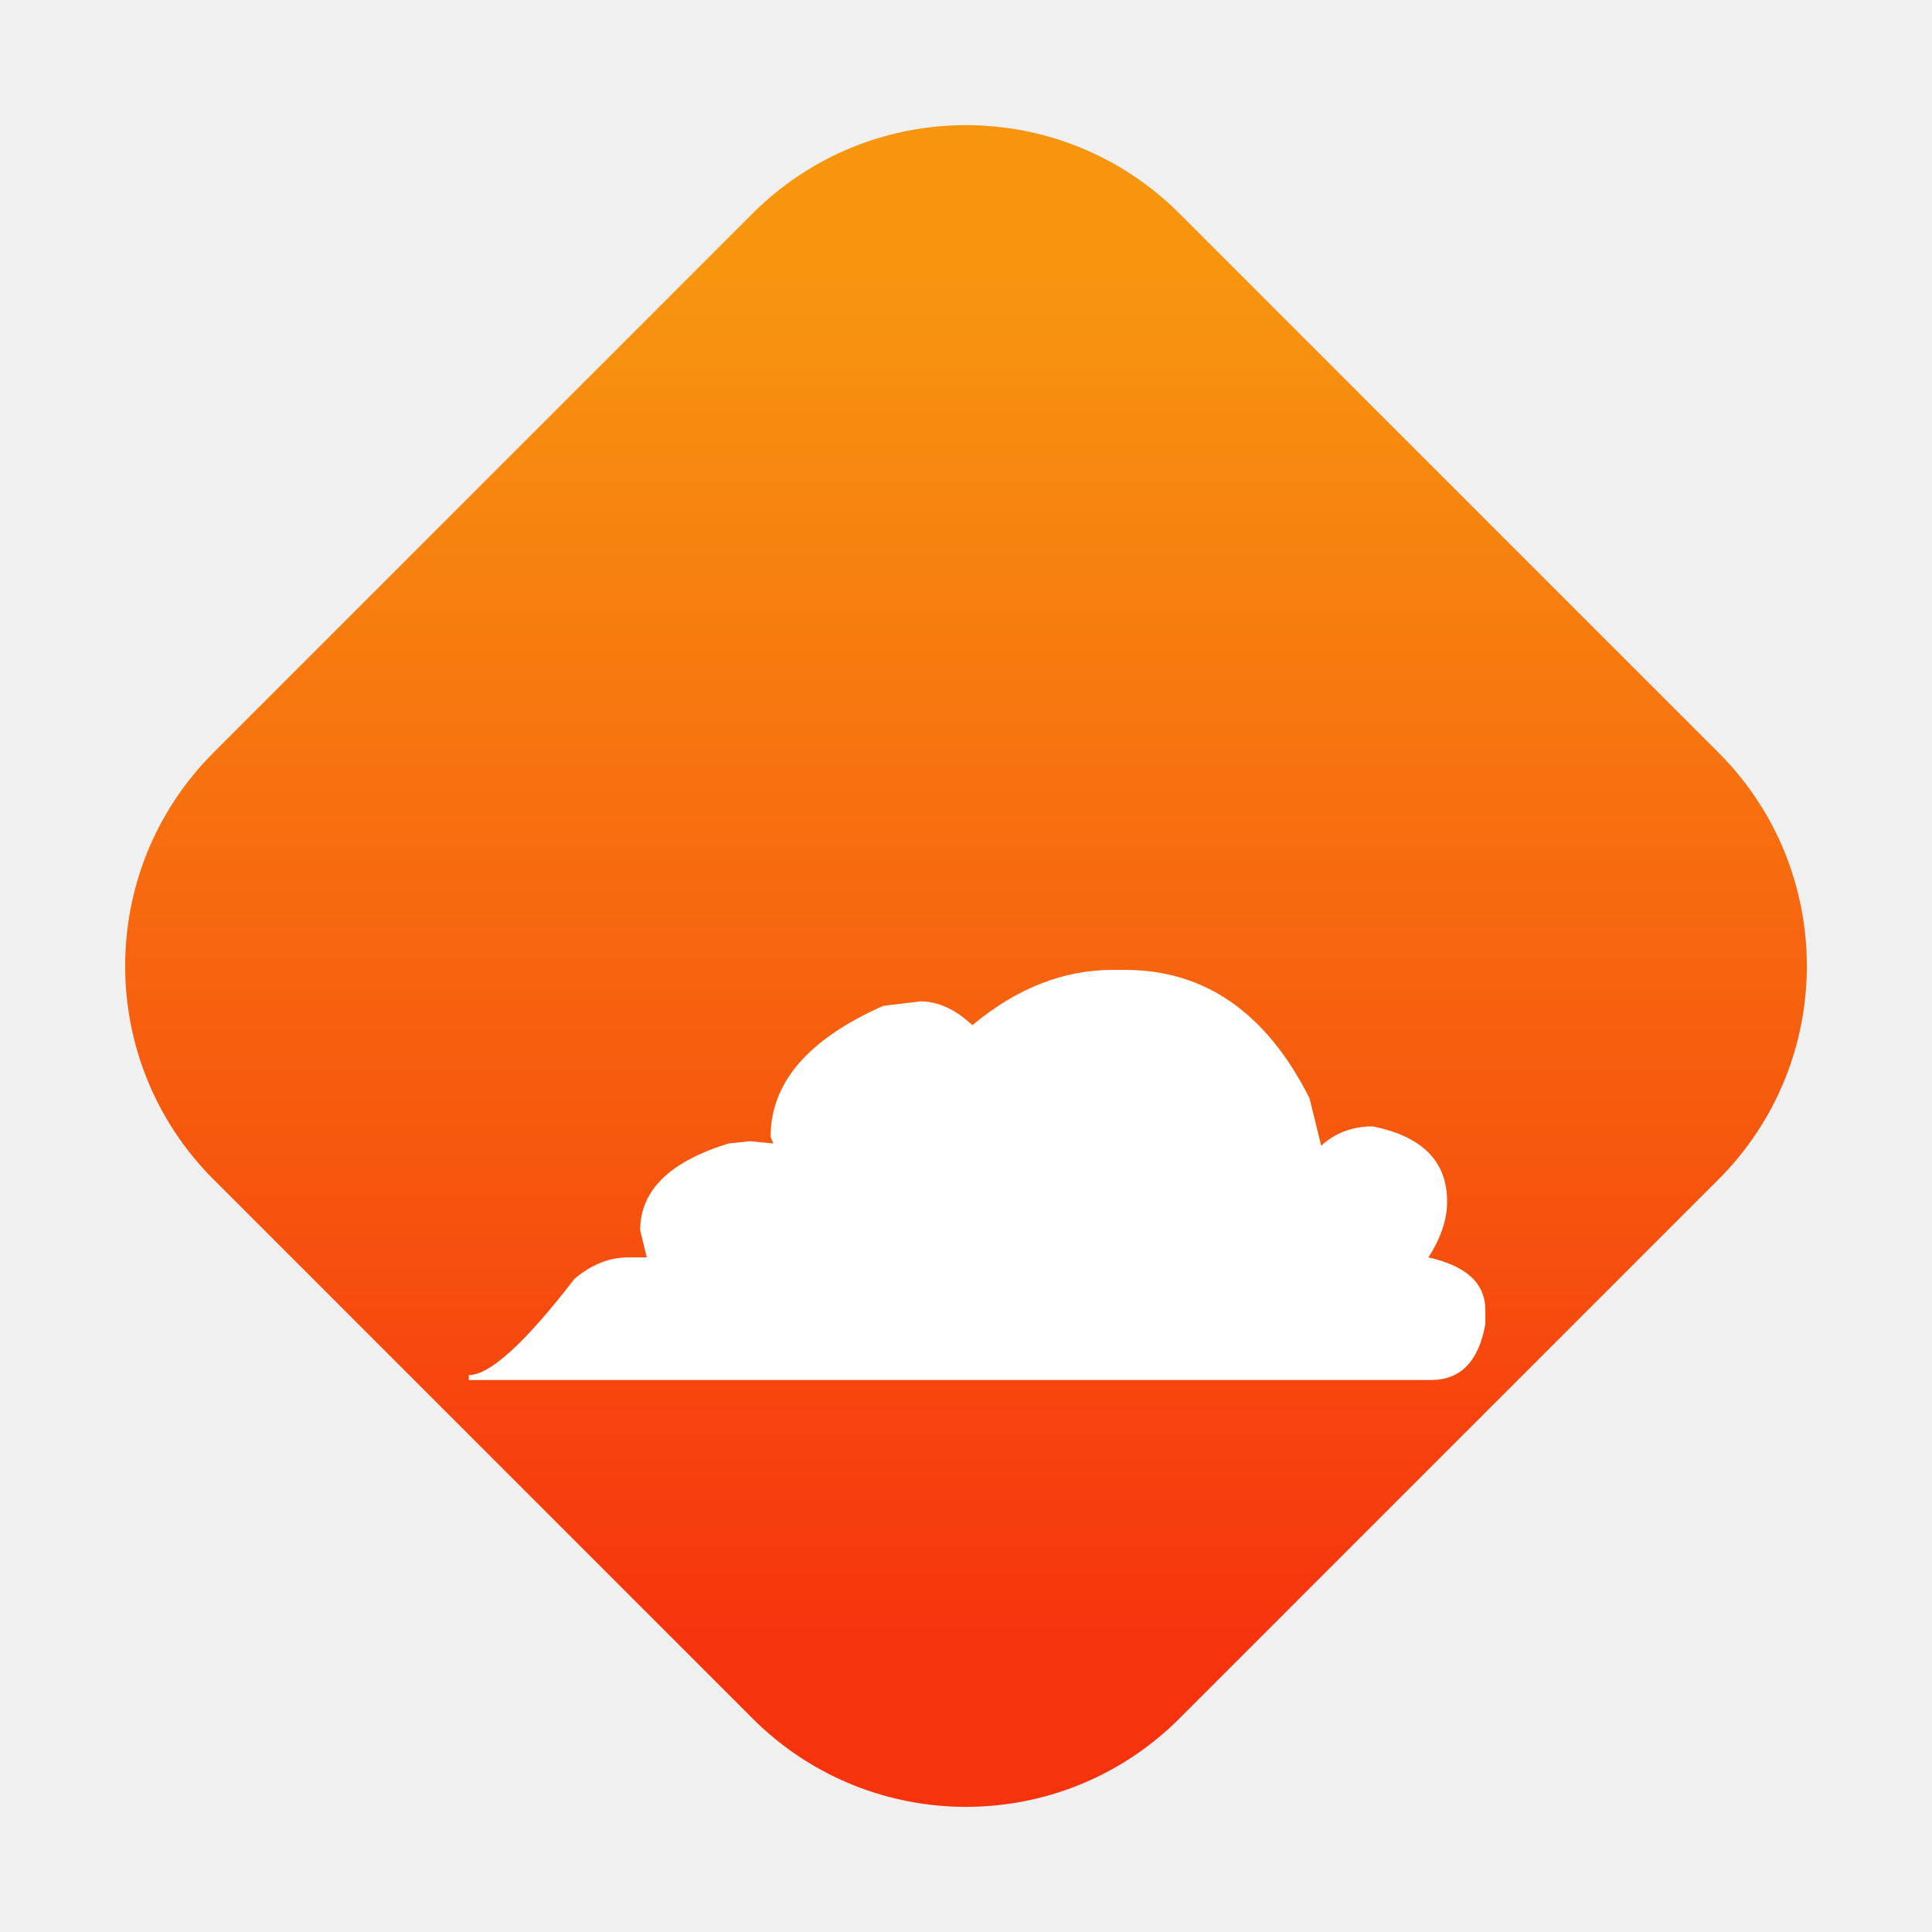
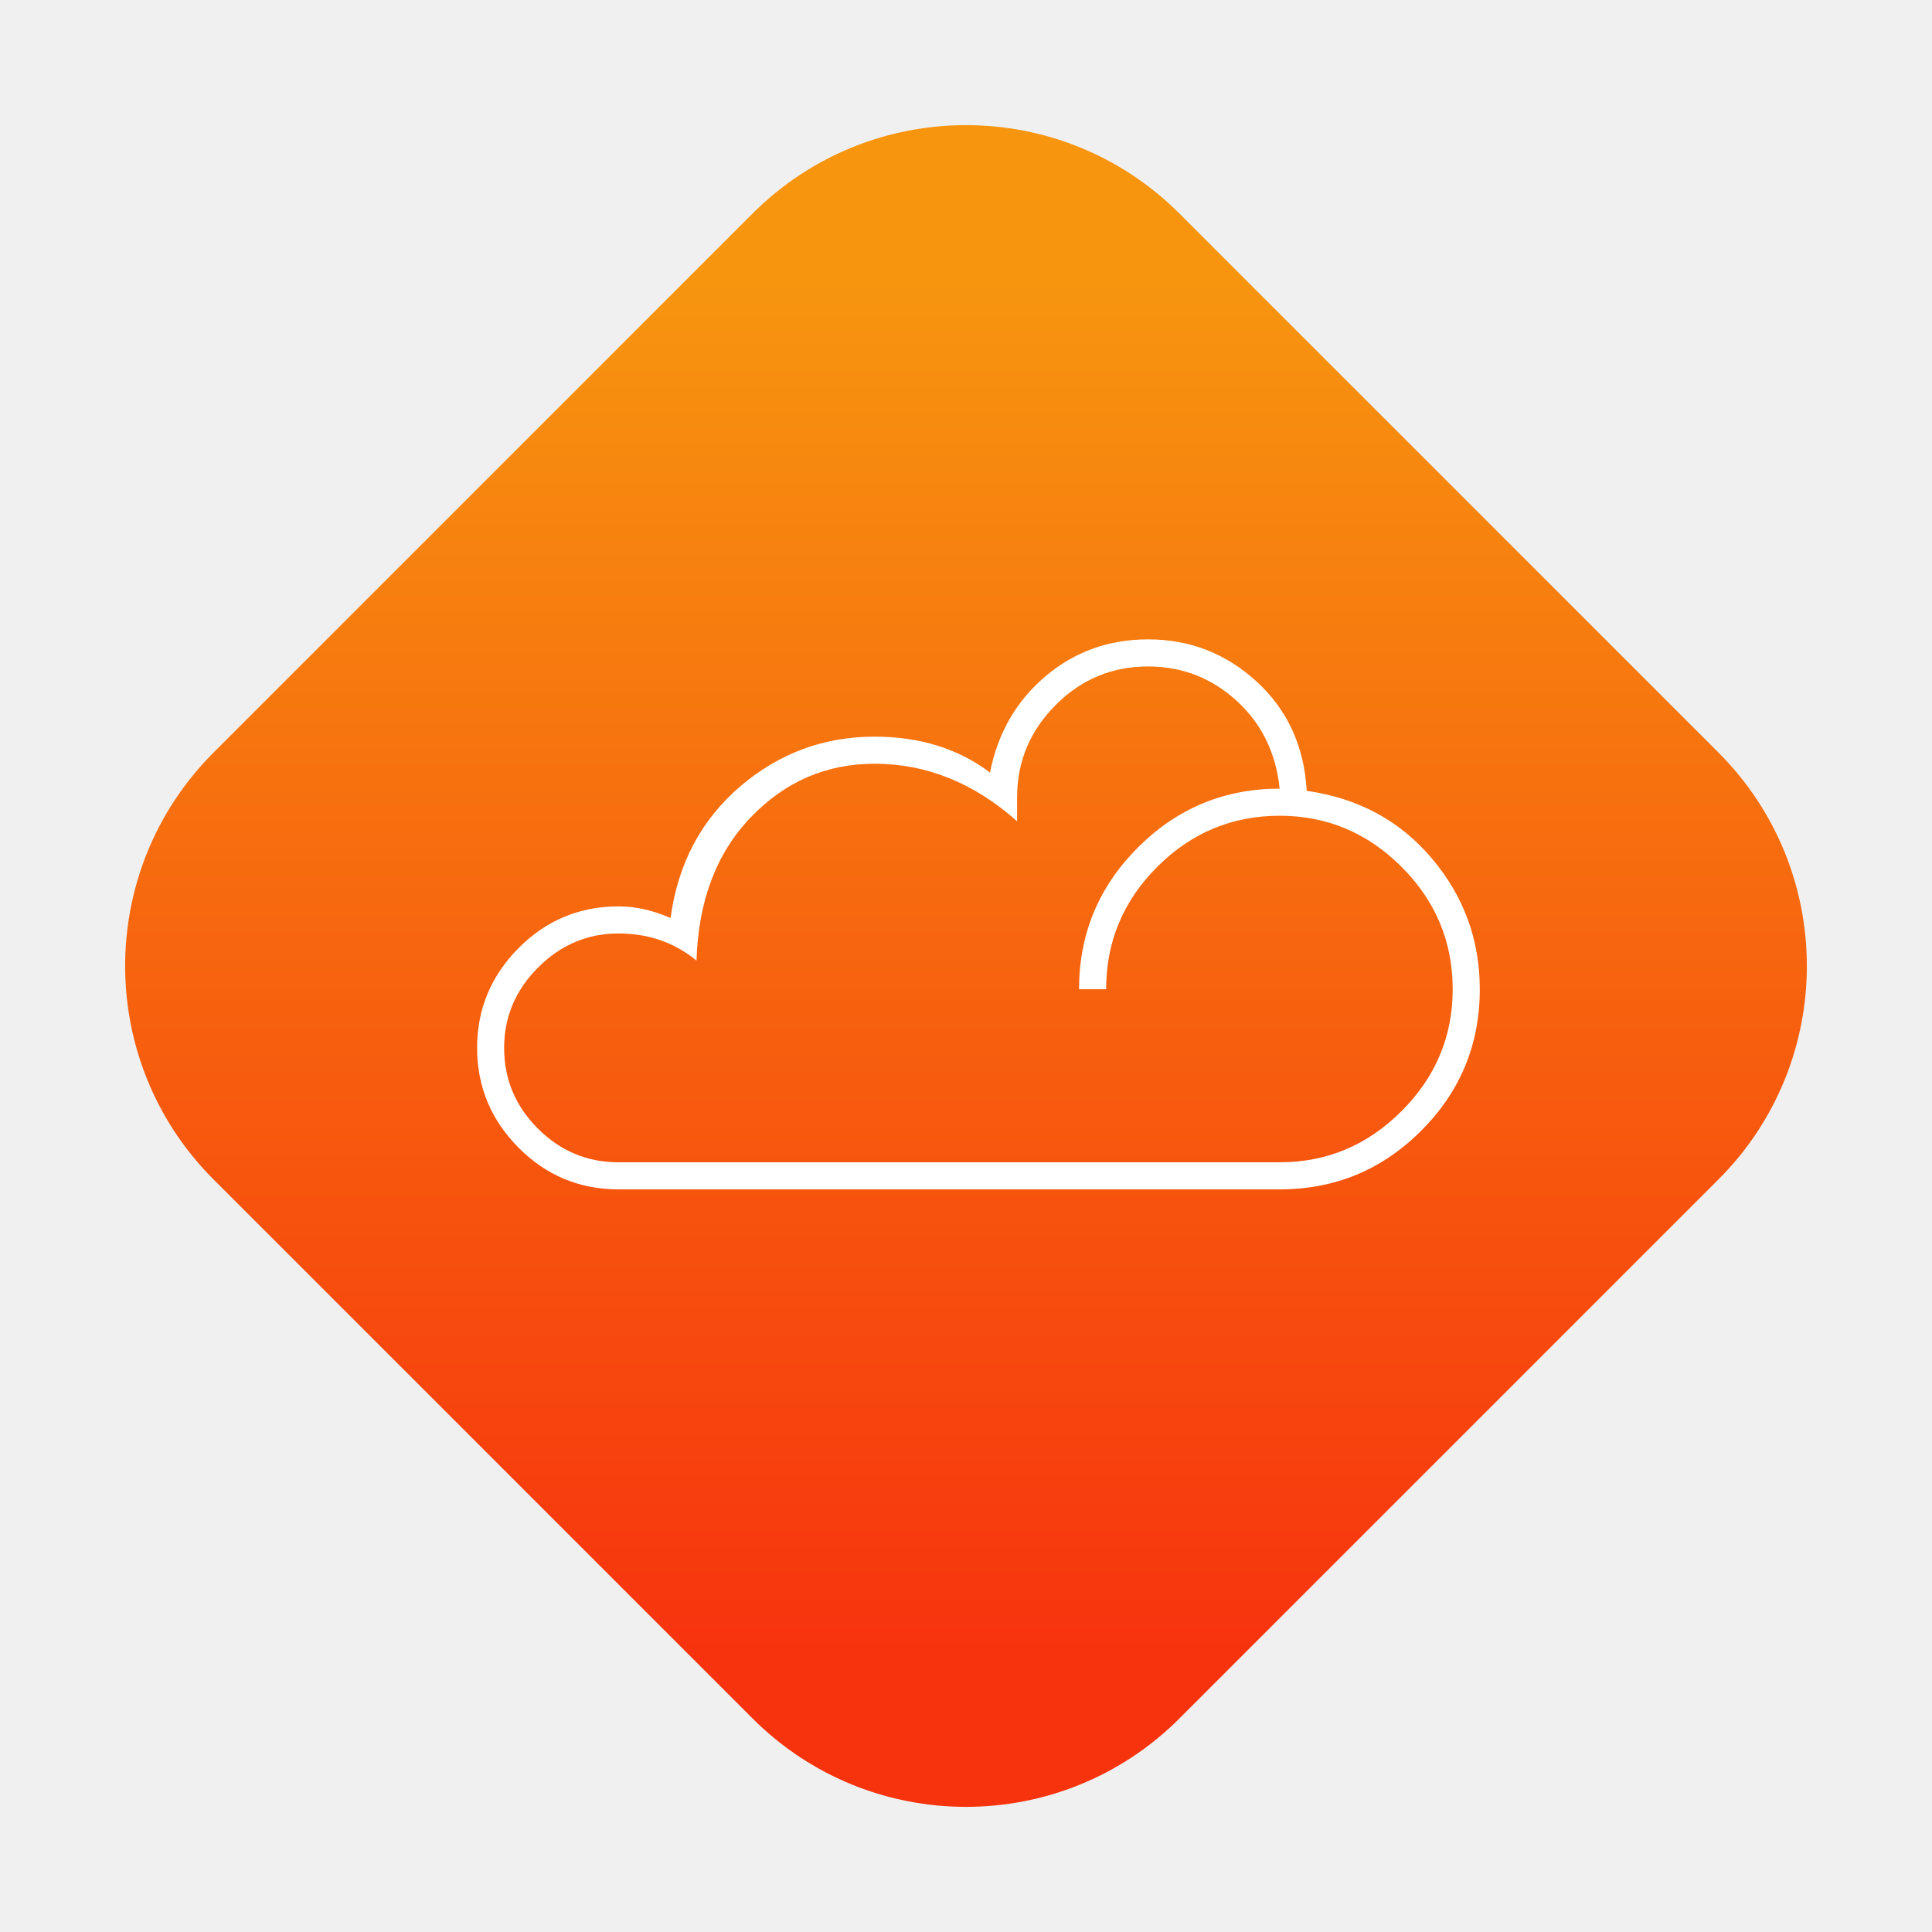
<svg xmlns="http://www.w3.org/2000/svg" width="256" height="256" viewBox="0 0 256 256" version="1.1">
  <defs>
    <linearGradient id="gradient" x1="0" x2="0" y1="0" y2="1" gradientTransform="rotate(-45, 0.5, 0.5)">
      <stop stop-color="#F7950F" offset="0%" />
      <stop stop-color="#F7330E" offset="100%" />
    </linearGradient>
  </defs>
  <g transform="translate(37.5,37.5)">
    <rect width="181" height="181" fill="url(#gradient)" rx="40" ry="40" transform="rotate(45, 90.5, 90.5)" />
-     <text x="17" y="145" font-family="Arial Unicode MS" font-size="150" fill="white">☁</text>
+     <g transform="translate(17,145)">
+       <path fill="white" d="M118.65-77.71L118.65-77.71L118.65-77.71Q128.91-76.25 135.24-68.74L135.24-68.74L135.24-68.74Q141.58-61.23 141.58-51.42L141.58-51.42L141.58-51.42Q141.58-40.43 133.81-32.67L133.81-32.67L133.81-32.67Q126.05-24.90 115.06-24.90L115.06-24.90L27.47-24.90L27.47-24.90Q19.70-24.90 14.21-30.43L14.21-30.43L14.21-30.43Q8.72-35.96 8.72-43.65L8.72-43.65L8.72-43.65Q8.72-51.34 14.21-56.87L14.21-56.87L14.21-56.87Q19.70-62.40 27.47-62.40L27.47-62.40L27.47-62.40Q30.83-62.40 34.35-60.86L34.35-60.86L34.35-60.86Q35.82-71.63 43.54-78.26L43.54-78.26L43.54-78.26Q51.27-84.89 61.38-84.89L61.38-84.89L61.38-84.89Q70.39-84.89 76.68-80.13L76.68-80.13L76.68-80.13Q78.22-87.96 84.01-92.87L84.01-92.87L84.01-92.87Q89.79-97.78 97.63-97.78L97.63-97.78L97.63-97.78Q105.91-97.78 112.02-92.18L112.02-92.18L112.02-92.18Q118.14-86.57 118.65-77.71ZM37.79-55.22L37.79-55.22L37.79-55.22Q33.40-58.81 27.47-58.81L27.47-58.81L27.47-58.81Q21.31-58.81 16.81-54.31L16.81-54.31L16.81-54.31Q12.30-49.80 12.30-43.65L12.30-43.65L12.30-43.65Q12.30-37.43 16.77-32.96L16.77-32.96L16.77-32.96Q21.24-28.49 27.47-28.49L27.47-28.49L115.06-28.49L115.06-28.49Q124.44-28.49 131.21-35.27L131.21-35.27L131.21-35.27Q137.99-42.04 137.99-51.42L137.99-51.42L137.99-51.42Q137.99-60.86 131.21-67.64L131.21-67.64L131.21-67.64Q124.44-74.41 115.06-74.41L115.06-74.41L115.06-74.41Q105.62-74.41 98.84-67.64L98.84-67.64L98.84-67.64Q92.07-60.86 92.07-51.42L92.07-51.42L88.48-51.42L88.48-51.42Q88.48-62.40 96.28-70.20L96.28-70.20L96.28-70.20Q104.08-78.00 115.06-78.00L115.06-78.00L115.06-78.00Q114.33-85.11 109.35-89.65L109.35-89.65L109.35-89.65Q104.37-94.19 97.63-94.19L97.63-94.19L97.63-94.19Q90.45-94.19 85.36-89.06L85.36-89.06L85.36-89.06Q80.27-83.94 80.27-76.83L80.27-76.83L80.27-73.68L80.27-73.68Q71.70-81.30 61.38-81.30L61.38-81.30L61.38-81.30Q51.78-81.30 44.97-74.19L44.97-74.19L44.97-74.19Q38.16-67.09 37.79-55.22Z" />
+     </g>
  </g>
</svg>
